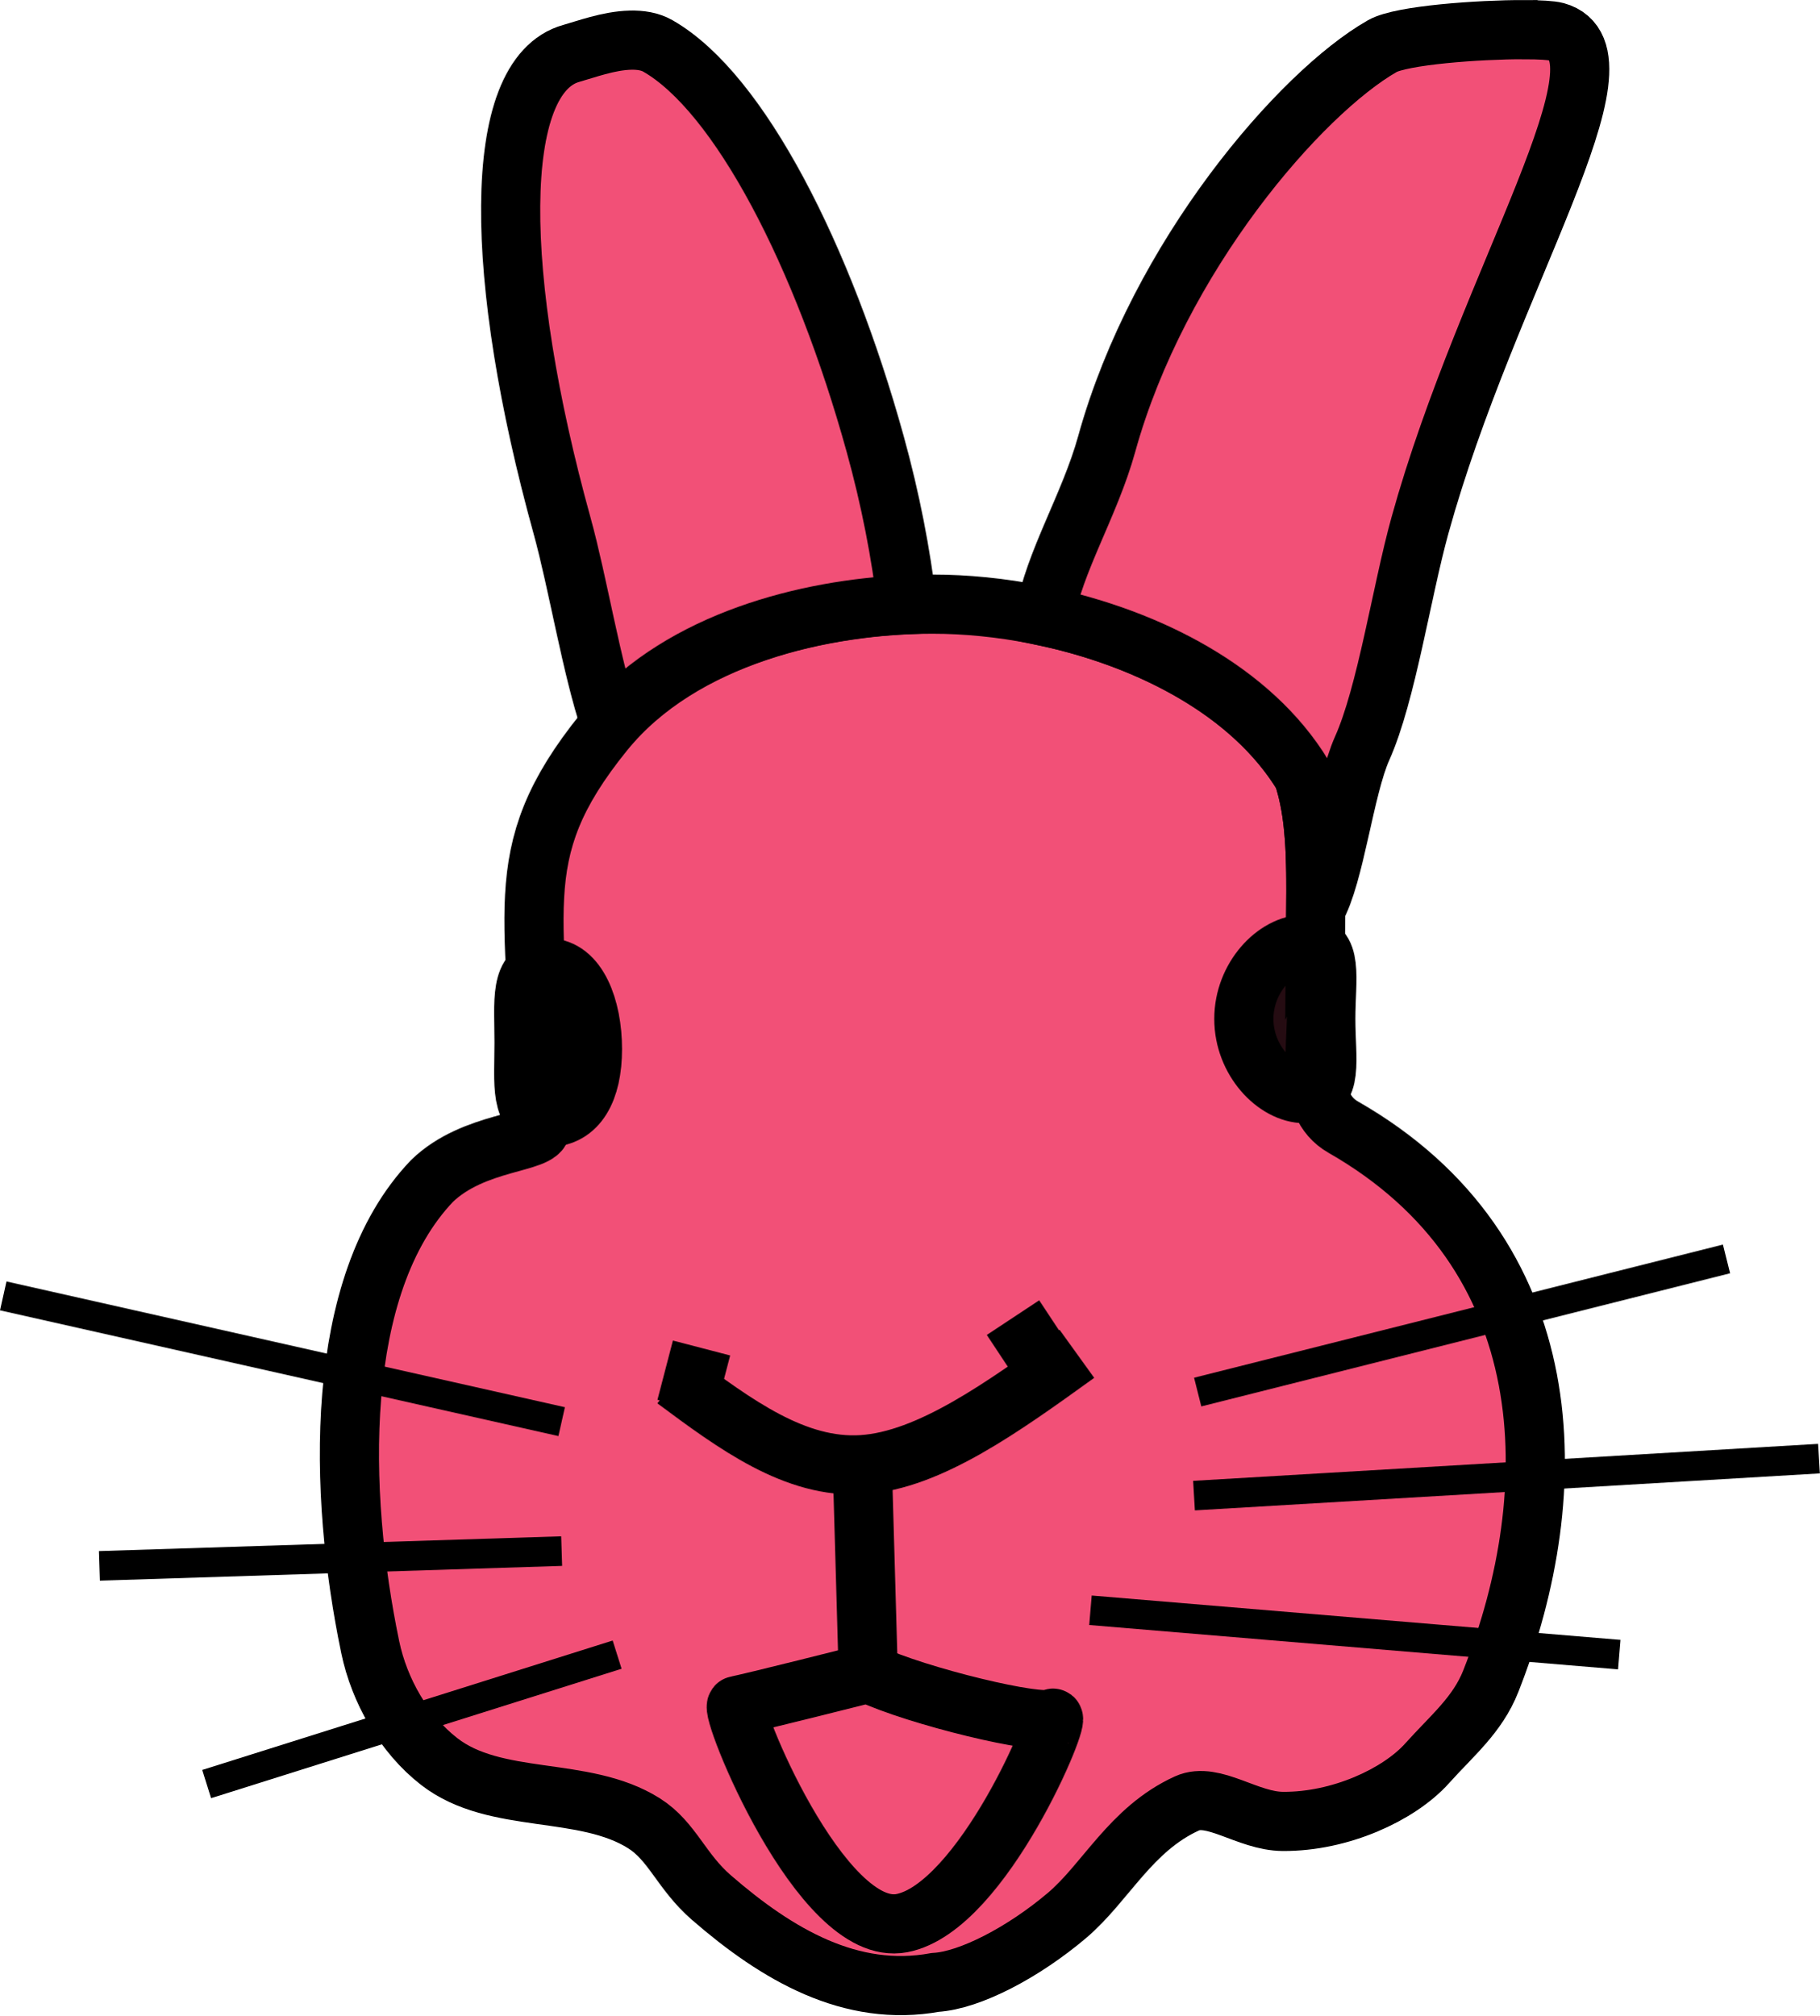
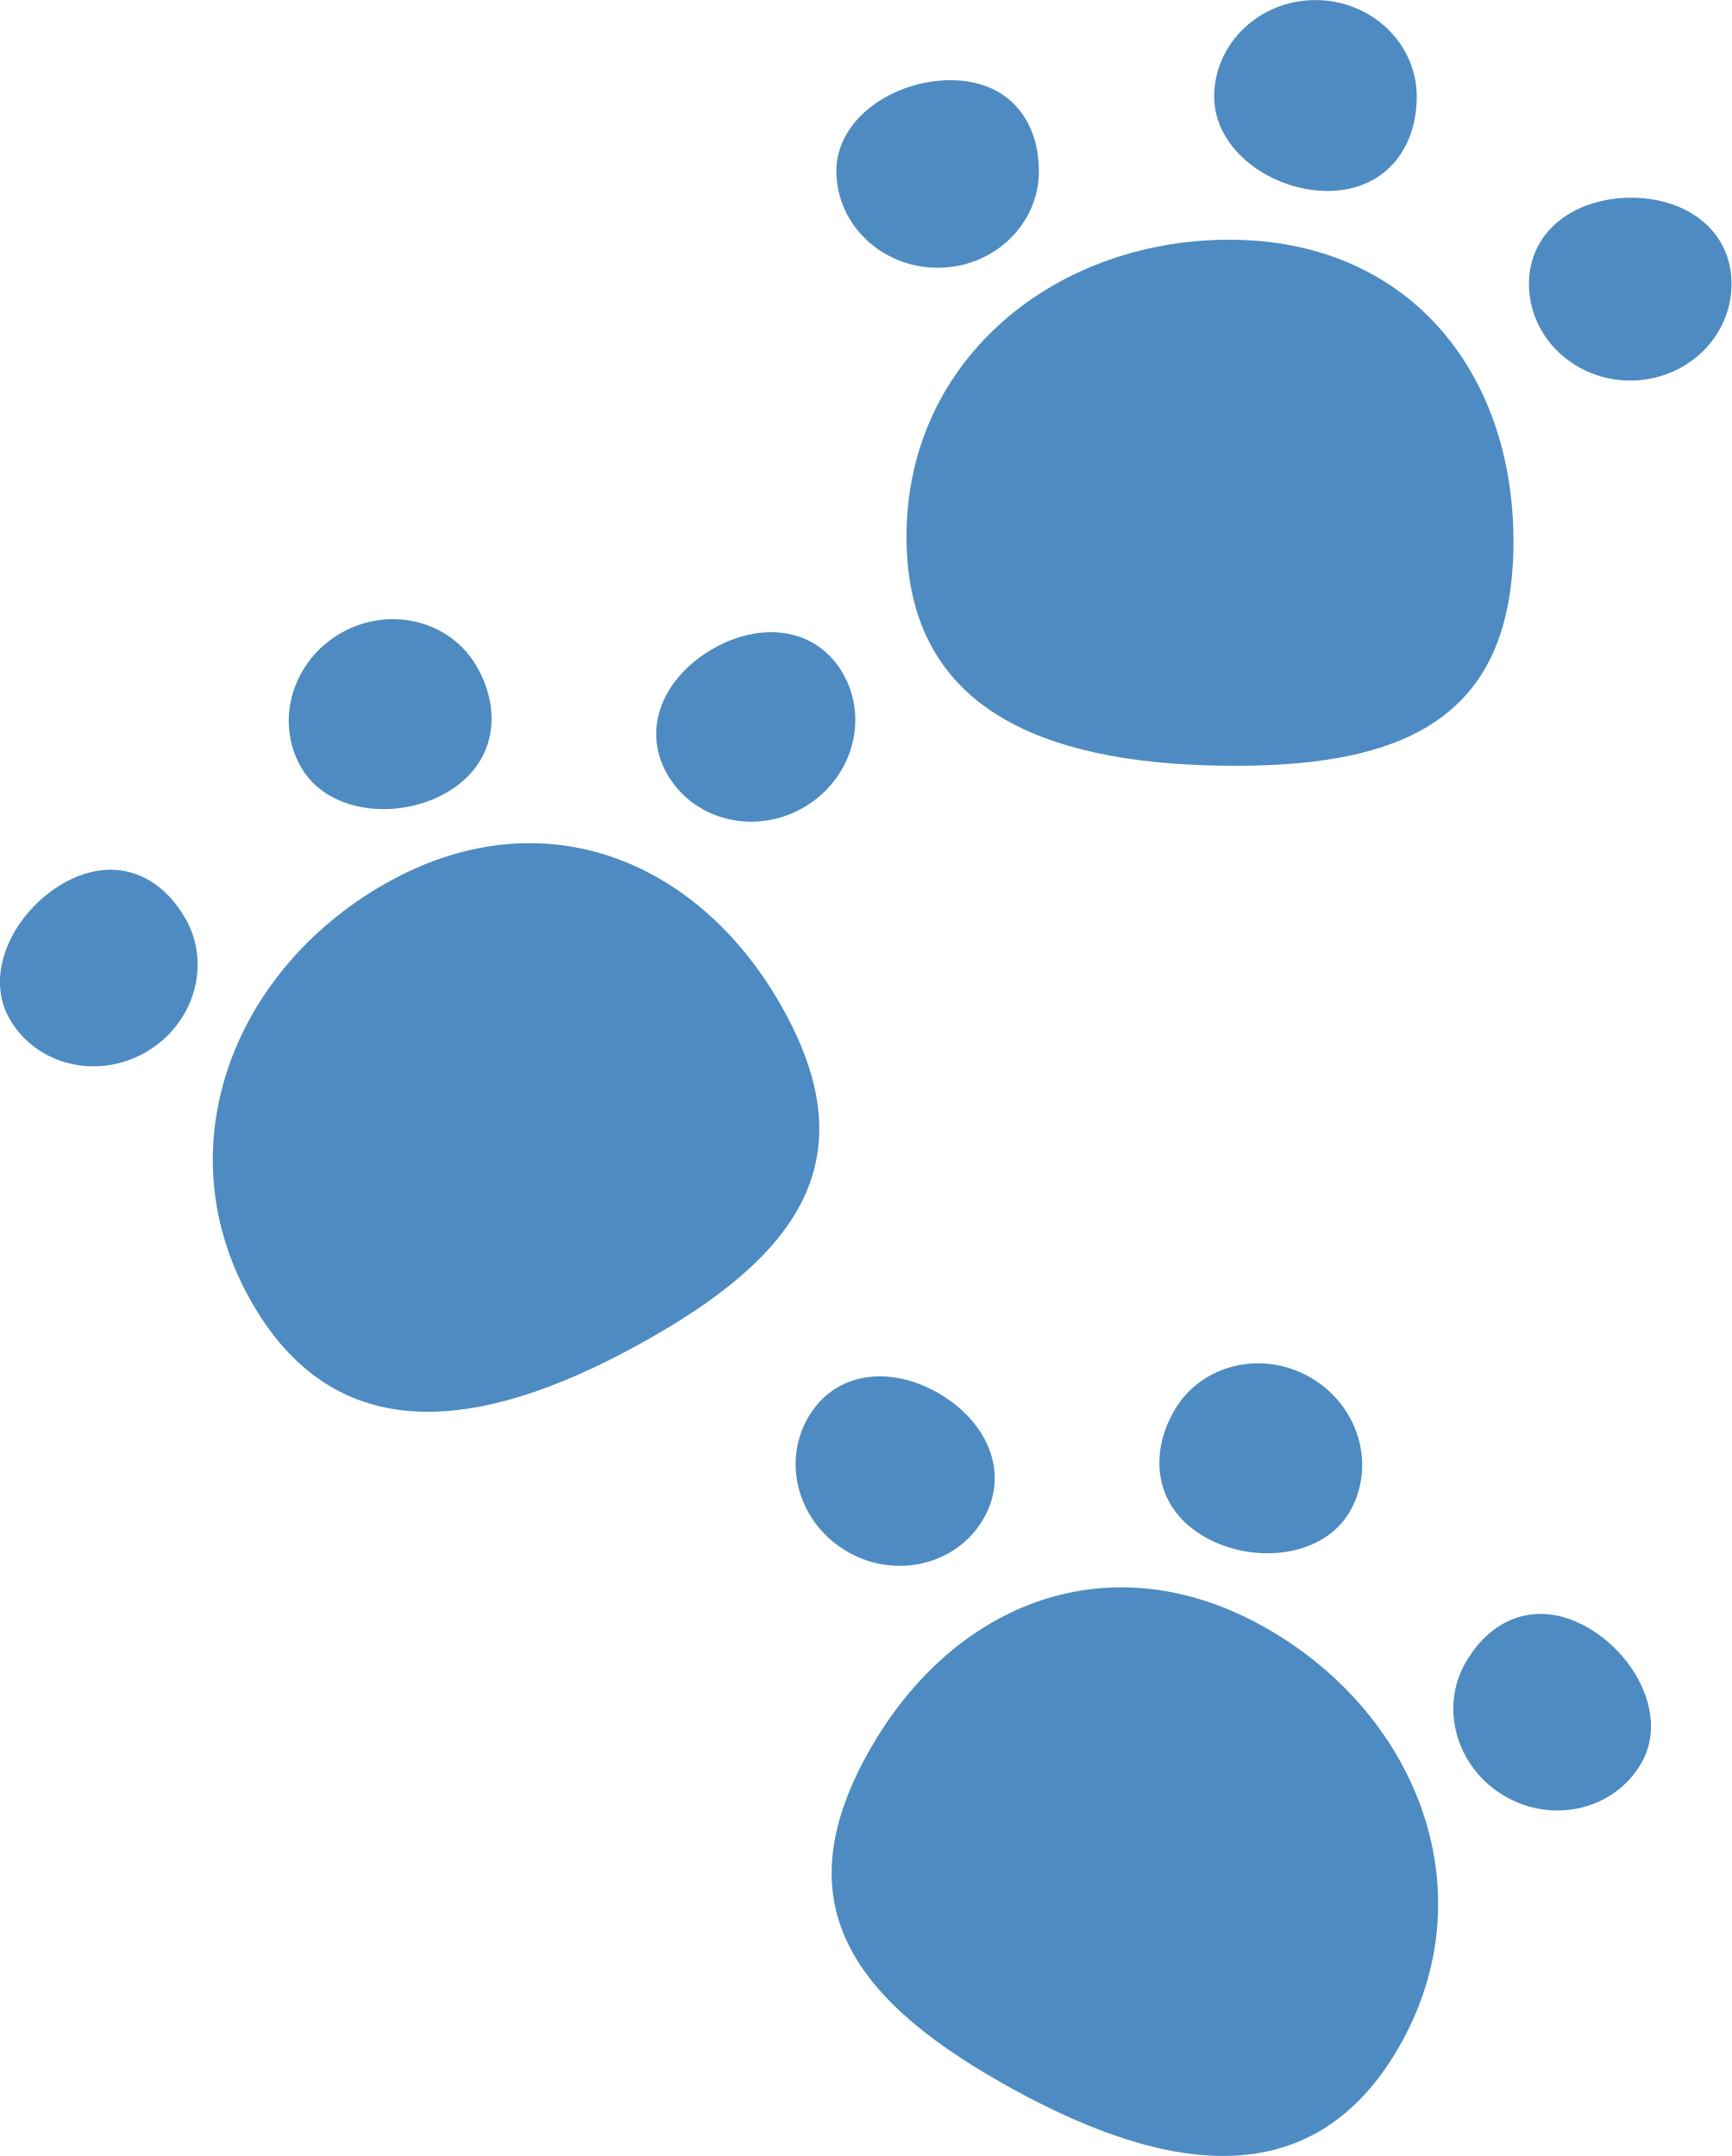
- <svg xmlns="http://www.w3.org/2000/svg" viewBox="0 0 61.514 68.113" height="68.113" width="61.514" id="svg2184" version="1.1">
-   <defs id="defs2188">
-     </defs>
-   <g transform="translate(-306.6941,-182.5613)" id="g2192">
-     <path d="m 338.307,249.567 c -2.842,0.522 -5.338,-0.933 -7.568,-2.869 -1.023,-0.888 -1.32,-1.904 -2.273,-2.507 -2.039,-1.289 -5.023,-0.61 -6.928,-2.091 -1.188,-0.923 -2.023,-2.392 -2.33,-3.865 -1.081,-5.186 -1.281,-12.228 2.086,-15.755 1.421,-1.379 3.69,-1.258 3.69,-1.823 0,-7.216 -1.296,-9.13 2.129,-13.361 2.624,-3.242 7.455,-4.315 11.106,-4.315 4.477,0 10.149,1.874 12.522,5.791 0.689,2.053 0.311,4.755 0.453,7.536 0.076,1.479 -0.472,3.564 0.904,4.35 7.435,4.25 7.541,12.255 4.988,18.729 -0.45,1.14 -1.307,1.832 -2.152,2.775 -0.955,1.065 -2.946,1.975 -4.873,1.964 -1.192,-0.007 -2.36,-1.012 -3.241,-0.611 -1.907,0.868 -2.74,2.669 -4.059,3.788 -1.462,1.239 -3.276,2.194 -4.454,2.264 z" style="opacity:1;fill:#f25077;fill-opacity:1;fill-rule:evenodd;stroke:#000000;stroke-width:2;stroke-linecap:round;stroke-miterlimit:4;stroke-dasharray:none;stroke-opacity:1;paint-order:fill markers stroke" id="path2757" />
-     <path id="path2763-4" style="opacity:1;fill:#f25077;fill-opacity:1;fill-rule:evenodd;stroke:#000000;stroke-width:2;stroke-linecap:round;stroke-miterlimit:4;stroke-dasharray:none;stroke-opacity:1;paint-order:fill markers stroke" d="m 358.219,183.563 c -1.542,-0.003 -4.157,0.19 -4.8,0.557 -2.758,1.575 -7.56,7.101 -9.317,13.452 -0.573,2.069 -1.778,3.974 -2.098,5.822 3.505,0.746 7.003,2.516 8.738,5.38 0.433,1.289 0.444,2.834 0.429,4.494 0.64,-1.099 0.967,-4.072 1.568,-5.414 0.821,-1.835 1.328,-5.276 1.95,-7.523 2.303,-8.324 7.357,-15.937 4.604,-16.698 -0.163,-0.045 -0.558,-0.068 -1.073,-0.069 z" />
-     <path id="path2760" style="opacity:1;fill:#f25077;fill-opacity:1;fill-rule:evenodd;stroke:#000000;stroke-width:2;stroke-linecap:round;stroke-miterlimit:4;stroke-dasharray:none;stroke-opacity:1;paint-order:fill markers stroke" d="m 328.004,183.918 c -0.738,0.018 -1.543,0.322 -1.992,0.446 -2.753,0.762 -2.625,7.635 -0.321,15.959 0.538,1.943 0.989,4.777 1.633,6.695 2.461,-2.794 6.614,-3.871 10.027,-4.022 -0.203,-1.718 -0.554,-3.55 -1.075,-5.431 -1.757,-6.35 -4.588,-11.876 -7.346,-13.452 -0.268,-0.153 -0.59,-0.203 -0.925,-0.195 z" />
-     <path id="path2809" d="m 329.512,229.192 c 2.034,1.511 4.066,3.02 6.329,2.874 2.263,-0.146 4.759,-1.946 7.255,-3.745" style="fill:none;stroke:#000000;stroke-width:2;stroke-linecap:butt;stroke-linejoin:miter;stroke-miterlimit:4;stroke-dasharray:none;stroke-opacity:1" />
-     <path id="path2821" d="m 335.841,232.066 0.202,7.052" style="fill:none;stroke:#000000;stroke-width:2;stroke-linecap:butt;stroke-linejoin:miter;stroke-miterlimit:4;stroke-dasharray:none;stroke-opacity:1" />
-     <path id="path2824" d="m 336.043,239.118 c 1.654,0.784 5.834,1.785 6.226,1.524 0.392,-0.261 -2.351,6.4 -5.094,6.922 -2.743,0.522 -5.878,-7.314 -5.573,-7.358 0.305,-0.043 4.441,-1.088 4.441,-1.088 z" style="fill:none;stroke:#000000;stroke-width:2;stroke-linecap:butt;stroke-linejoin:miter;stroke-miterlimit:4;stroke-dasharray:none;stroke-opacity:1" />
-     <path d="m 351.509,217.001 c 0,1.395 0.278,2.525 -0.708,2.525 -0.986,0 -2.062,-1.131 -2.062,-2.525 0,-1.395 1.076,-2.525 2.062,-2.525 0.986,0 0.708,1.131 0.708,2.525 z" style="opacity:1;fill:#000000;fill-opacity:0.847;fill-rule:evenodd;stroke:#000000;stroke-width:2;stroke-linecap:round;stroke-miterlimit:4;stroke-dasharray:none;stroke-opacity:1;paint-order:fill markers stroke" id="path2846" />
-     <path id="path2849" style="opacity:1;fill:#000000;fill-opacity:0.847;fill-rule:evenodd;stroke:#000000;stroke-width:2;stroke-linecap:round;stroke-miterlimit:4;stroke-dasharray:none;stroke-opacity:1;paint-order:fill markers stroke" d="m 324.408,217.802 c 0,1.395 -0.169,2.525 0.816,2.525 0.986,0 1.496,-0.913 1.496,-2.307 0,-1.395 -0.51,-2.743 -1.496,-2.743 -0.986,0 -0.816,1.131 -0.816,2.525 z" />
-     <path id="path2869" d="M 342.053,228.787 340.936,227.097" style="fill:none;stroke:#000000;stroke-width:2.122;stroke-linecap:butt;stroke-linejoin:miter;stroke-miterlimit:4;stroke-dasharray:none;stroke-opacity:1" />
-     <path id="path2871" d="m 329.885,230.127 0.522,-2.003" style="fill:none;stroke:#000000;stroke-width:2;stroke-linecap:butt;stroke-linejoin:miter;stroke-miterlimit:4;stroke-dasharray:none;stroke-opacity:1" />
-     <path id="path2874" d="m 347.179,229.613 17.875,-4.5" style="fill:none;stroke:#000000;stroke-width:1px;stroke-linecap:butt;stroke-linejoin:miter;stroke-opacity:1" />
-     <path id="path2876" d="m 347.054,233.113 21.125,-1.25" style="fill:none;stroke:#000000;stroke-width:1px;stroke-linecap:butt;stroke-linejoin:miter;stroke-opacity:1" />
-     <path id="path2878" d="m 343.554,236.988 17.875,1.5" style="fill:none;stroke:#000000;stroke-width:1px;stroke-linecap:butt;stroke-linejoin:miter;stroke-opacity:1" />
-     <path id="path2880" d="m 325.679,230.613 -18.875,-4.25" style="fill:none;stroke:#000000;stroke-width:1px;stroke-linecap:butt;stroke-linejoin:miter;stroke-opacity:1" />
-     <path id="path2882" d="m 325.679,234.988 -15.625,0.5" style="fill:none;stroke:#000000;stroke-width:1px;stroke-linecap:butt;stroke-linejoin:miter;stroke-opacity:1" />
-     <path id="path2884" d="m 327.554,238.488 -13.875,4.375" style="fill:none;stroke:#000000;stroke-width:1px;stroke-linecap:butt;stroke-linejoin:miter;stroke-opacity:1" />
+ <svg xmlns="http://www.w3.org/2000/svg" id="svg1485" version="1.1" viewBox="0 0 17.85 22.23" height="22.23mm" width="17.85mm">
+   <defs id="defs1479" />
+   <g transform="translate(-27.54777,-72.30119)" id="layer1">
+     <g id="g2680">
+       <g id="g2643">
+         <path d="m 43.15,77.882 c 0,1.754 -1.026,2.315 -2.863,2.315 -1.837,10e-7 -3.331,-0.497 -3.392,-2.249 -0.066,-1.886 1.489,-3.175 3.326,-3.175 1.837,0 2.929,1.355 2.929,3.109 z" style="fill:#4d8bc2;fill-opacity:1;fill-rule:evenodd;stroke-width:0.212;stroke-linecap:round;paint-order:fill markers stroke" id="path2048" />
+         <path d="m 45.398,75.229 c 0,0.55 -0.467,0.996 -1.044,0.996 -0.576,0 -1.044,-0.446 -1.044,-0.996 0,-0.55 0.476,-0.889 1.052,-0.889 0.576,0 1.036,0.339 1.036,0.889" style="fill:#4d8bc2;fill-opacity:1;fill-rule:evenodd;stroke-width:0.066;stroke-linecap:round;paint-order:fill markers stroke" id="ellipse2625" />
+         <path d="m 42.153,73.298 c 0,0.55 -0.343,0.972 -0.92,0.972 -0.576,0 -1.168,-0.421 -1.168,-0.972 0,-0.55 0.467,-0.996 1.044,-0.996 0.576,0 1.044,0.446 1.044,0.996" style="fill:#4d8bc2;fill-opacity:1;fill-rule:evenodd;stroke-width:0.066;stroke-linecap:round;paint-order:fill markers stroke" id="ellipse2631" />
+         <path d="m 38.258,74.066 c 0,0.55 -0.467,0.996 -1.044,0.996 -0.576,0 -1.044,-0.446 -1.044,-0.996 0,-0.55 0.6,-0.938 1.176,-0.938 0.576,-10e-7 0.911,0.388 0.911,0.938" style="fill:#4d8bc2;fill-opacity:1;fill-rule:evenodd;stroke-width:0.066;stroke-linecap:round;paint-order:fill markers stroke" id="ellipse2633" />
+       </g>
+       <g id="g2653" transform="matrix(-0.8689924,-0.4948255,-0.4948255,0.8689924,112.5511,44.01245)">
+         <path id="path2645" style="fill:#4d8bc2;fill-opacity:1;fill-rule:evenodd;stroke-width:0.212;stroke-linecap:round;paint-order:fill markers stroke" d="m 43.15,77.882 c 0,1.754 -1.026,2.315 -2.863,2.315 -1.837,10e-7 -3.331,-0.497 -3.392,-2.249 -0.066,-1.886 1.489,-3.175 3.326,-3.175 1.837,0 2.929,1.355 2.929,3.109 z" />
+         <path id="path2647" style="fill:#4d8bc2;fill-opacity:1;fill-rule:evenodd;stroke-width:0.066;stroke-linecap:round;paint-order:fill markers stroke" d="m 45.398,75.229 c 0,0.55 -0.467,0.996 -1.044,0.996 -0.576,0 -1.044,-0.446 -1.044,-0.996 0,-0.55 0.476,-0.889 1.052,-0.889 0.576,0 1.036,0.339 1.036,0.889" />
+         <path id="path2649" style="fill:#4d8bc2;fill-opacity:1;fill-rule:evenodd;stroke-width:0.066;stroke-linecap:round;paint-order:fill markers stroke" d="m 42.153,73.298 c 0,0.55 -0.343,0.972 -0.92,0.972 -0.576,0 -1.168,-0.421 -1.168,-0.972 0,-0.55 0.467,-0.996 1.044,-0.996 0.576,0 1.044,0.446 1.044,0.996" />
+         <path id="path2651" style="fill:#4d8bc2;fill-opacity:1;fill-rule:evenodd;stroke-width:0.066;stroke-linecap:round;paint-order:fill markers stroke" d="m 38.258,74.066 c 0,0.55 -0.467,0.996 -1.044,0.996 -0.576,0 -1.044,-0.446 -1.044,-0.996 0,-0.55 0.6,-0.938 1.176,-0.938 0.576,-10e-7 0.911,0.388 0.911,0.938" />
+       </g>
+       <g transform="rotate(-29.65825,48.41056,94.53463)" id="g2663">
+         <path d="m 43.15,77.882 c 0,1.754 -1.026,2.315 -2.863,2.315 -1.837,10e-7 -3.331,-0.497 -3.392,-2.249 -0.066,-1.886 1.489,-3.175 3.326,-3.175 1.837,0 2.929,1.355 2.929,3.109 z" style="fill:#4d8bc2;fill-opacity:1;fill-rule:evenodd;stroke-width:0.212;stroke-linecap:round;paint-order:fill markers stroke" id="path2655" />
+         <path d="m 45.398,75.229 c 0,0.55 -0.467,0.996 -1.044,0.996 -0.576,0 -1.044,-0.446 -1.044,-0.996 0,-0.55 0.476,-0.889 1.052,-0.889 0.576,0 1.036,0.339 1.036,0.889" style="fill:#4d8bc2;fill-opacity:1;fill-rule:evenodd;stroke-width:0.066;stroke-linecap:round;paint-order:fill markers stroke" id="path2657" />
+         <path d="m 42.153,73.298 c 0,0.55 -0.343,0.972 -0.92,0.972 -0.576,0 -1.168,-0.421 -1.168,-0.972 0,-0.55 0.467,-0.996 1.044,-0.996 0.576,0 1.044,0.446 1.044,0.996" style="fill:#4d8bc2;fill-opacity:1;fill-rule:evenodd;stroke-width:0.066;stroke-linecap:round;paint-order:fill markers stroke" id="path2659" />
+         <path d="m 38.258,74.066 c 0,0.55 -0.467,0.996 -1.044,0.996 -0.576,0 -1.044,-0.446 -1.044,-0.996 0,-0.55 0.6,-0.938 1.176,-0.938 0.576,-10e-7 0.911,0.388 0.911,0.938" style="fill:#4d8bc2;fill-opacity:1;fill-rule:evenodd;stroke-width:0.066;stroke-linecap:round;paint-order:fill markers stroke" id="path2661" />
+       </g>
+     </g>
  </g>
</svg>
